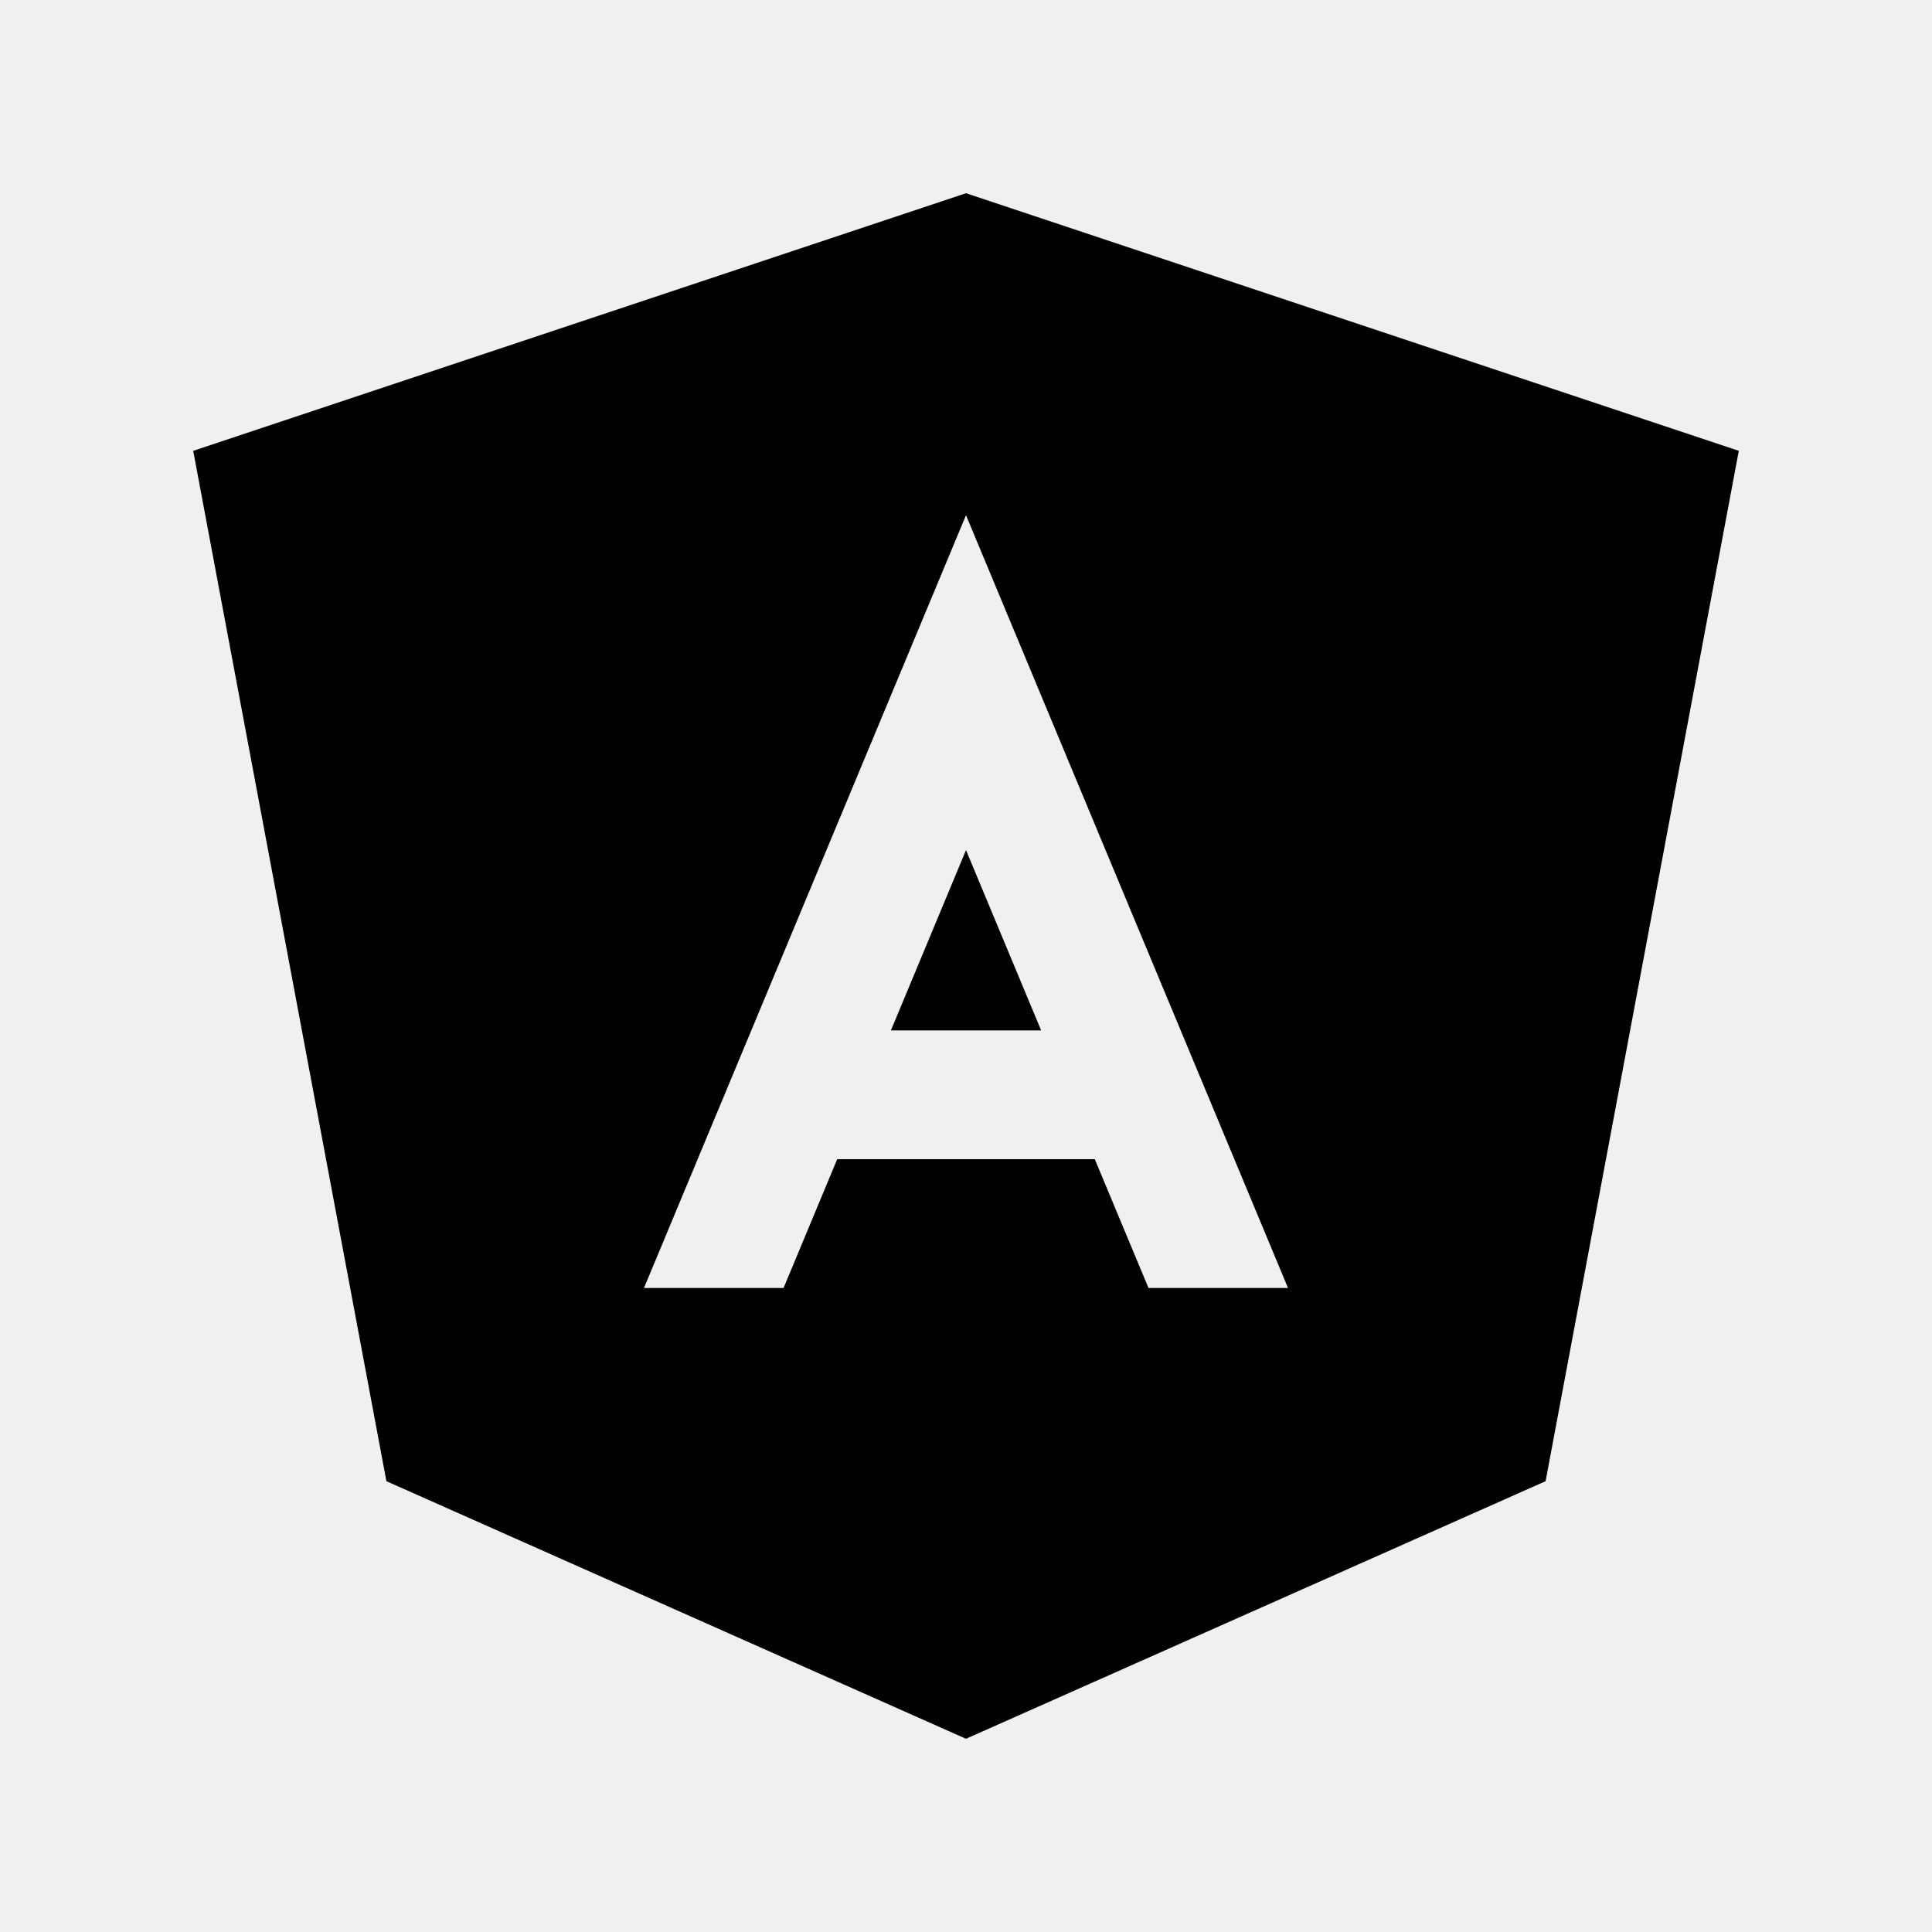
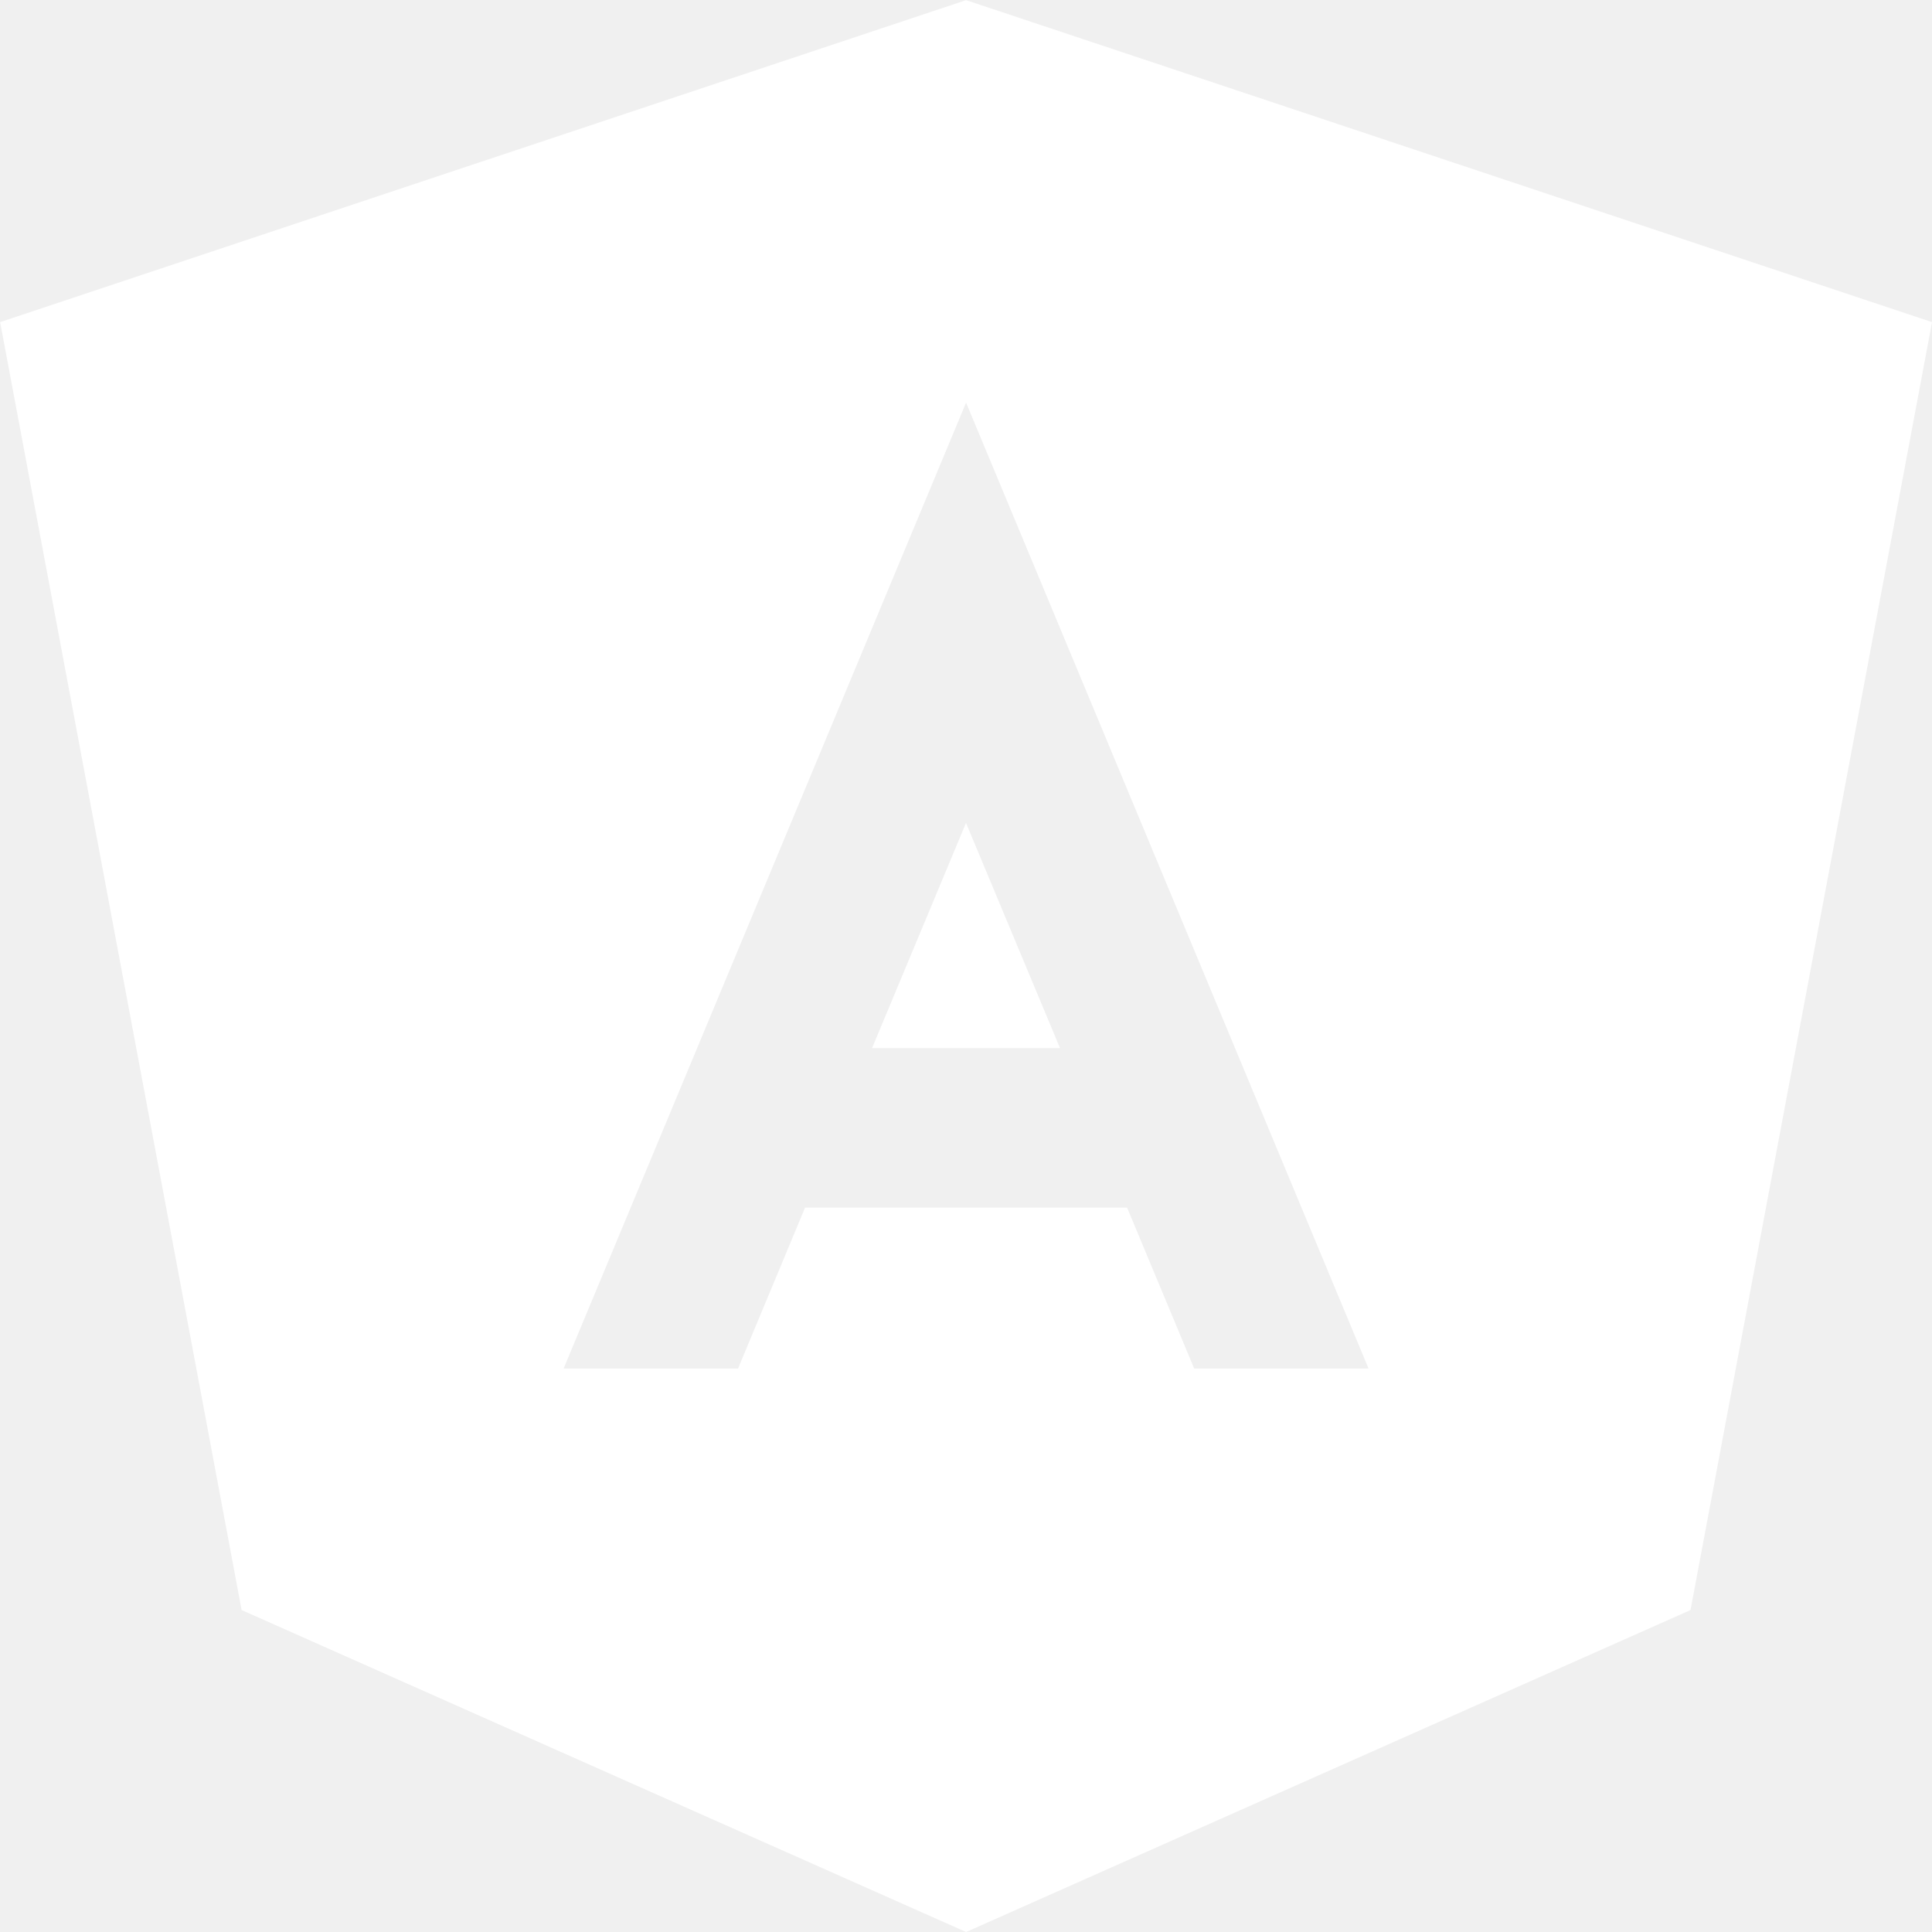
- <svg xmlns="http://www.w3.org/2000/svg" version="1.0" id="Layer_1" x="0px" y="0px" width="100px" height="100px" viewBox="0 0 100 100" enable-background="new 0 0 100 100" xml:space="preserve">
-   <polygon points="46.113,53.334 53.89,53.334 50,44.001 " />
-   <path d="M50,10.001L10,23.334l10,53.332l30,13.333l30-13.333l10-53.332L50,10.001z M59.446,66.666L56.667,60H43.333l-2.776,6.666  h-7.224L50,26.667l16.667,39.999H59.446z" />
+ <svg xmlns="http://www.w3.org/2000/svg" fill="#fff" version="1.0" id="Layer_1" x="0px" y="0px" width="40px" height="40px" viewBox="0 0 100 100" enable-background="new 0 0 100 100" xml:space="preserve">
+   <defs id="defs9" />
+   <path id="polygon2" transform="matrix(1.250993,0,0,1.248835,-12.54963,-12.35521)" d="m 50,44.001 -3.887,9.333 h 7.777 z" />
+   <path d="M 50.004,0.009 0.007,16.674 12.506,83.335 50.004,100 87.501,83.335 100.001,16.674 Z M 61.811,70.836 58.337,62.504 H 41.671 l -3.47,8.332 h -9.029 l 20.832,-49.995 20.832,49.995 z" id="path4" style="stroke-width: 1.25" />
</svg>
